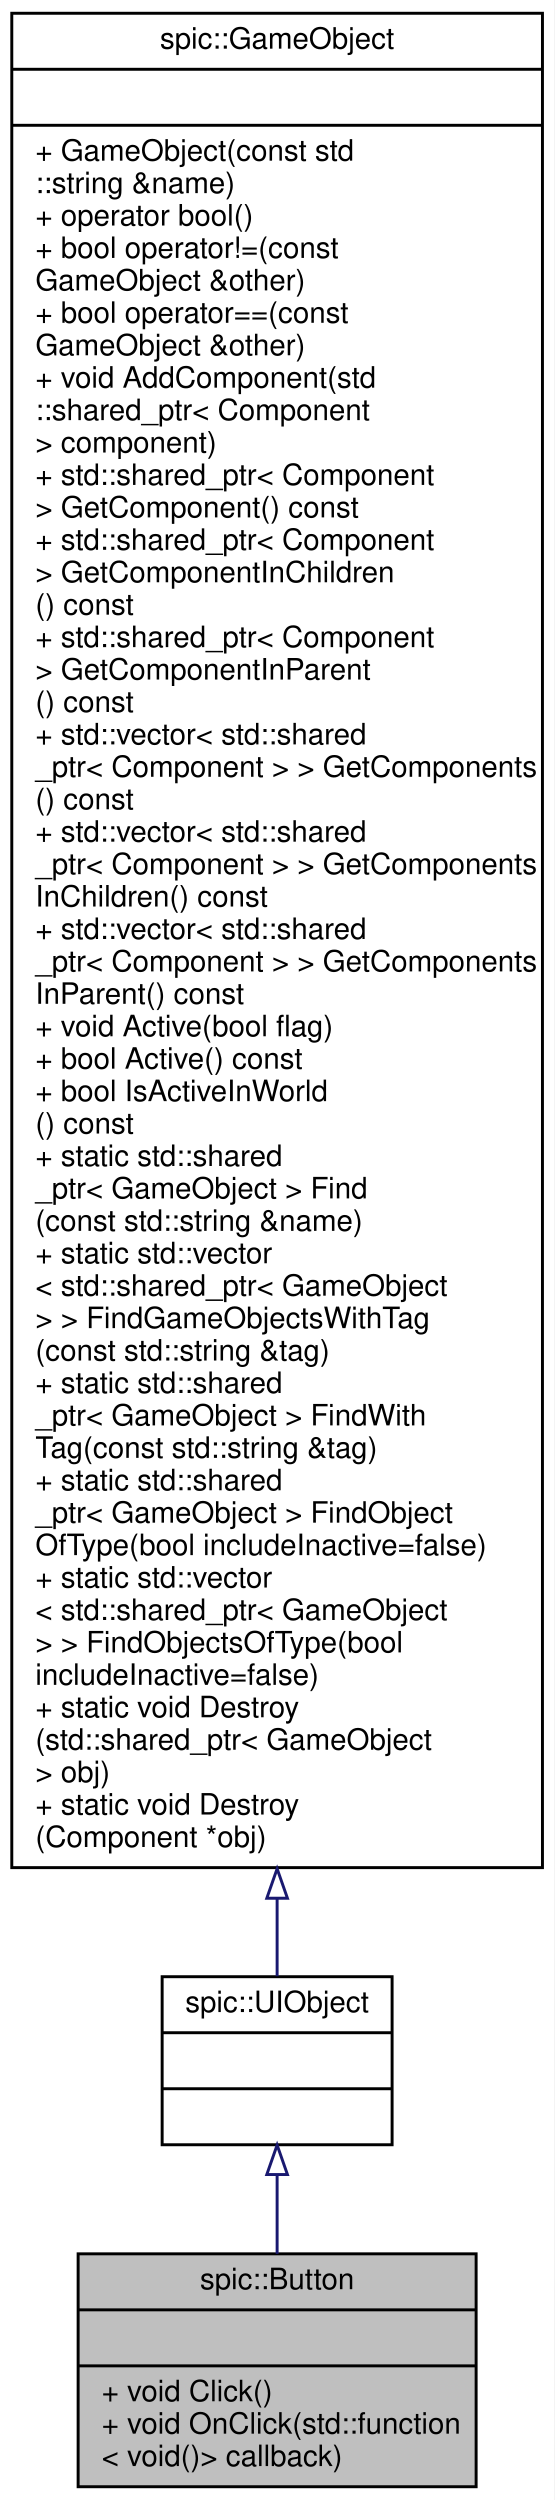
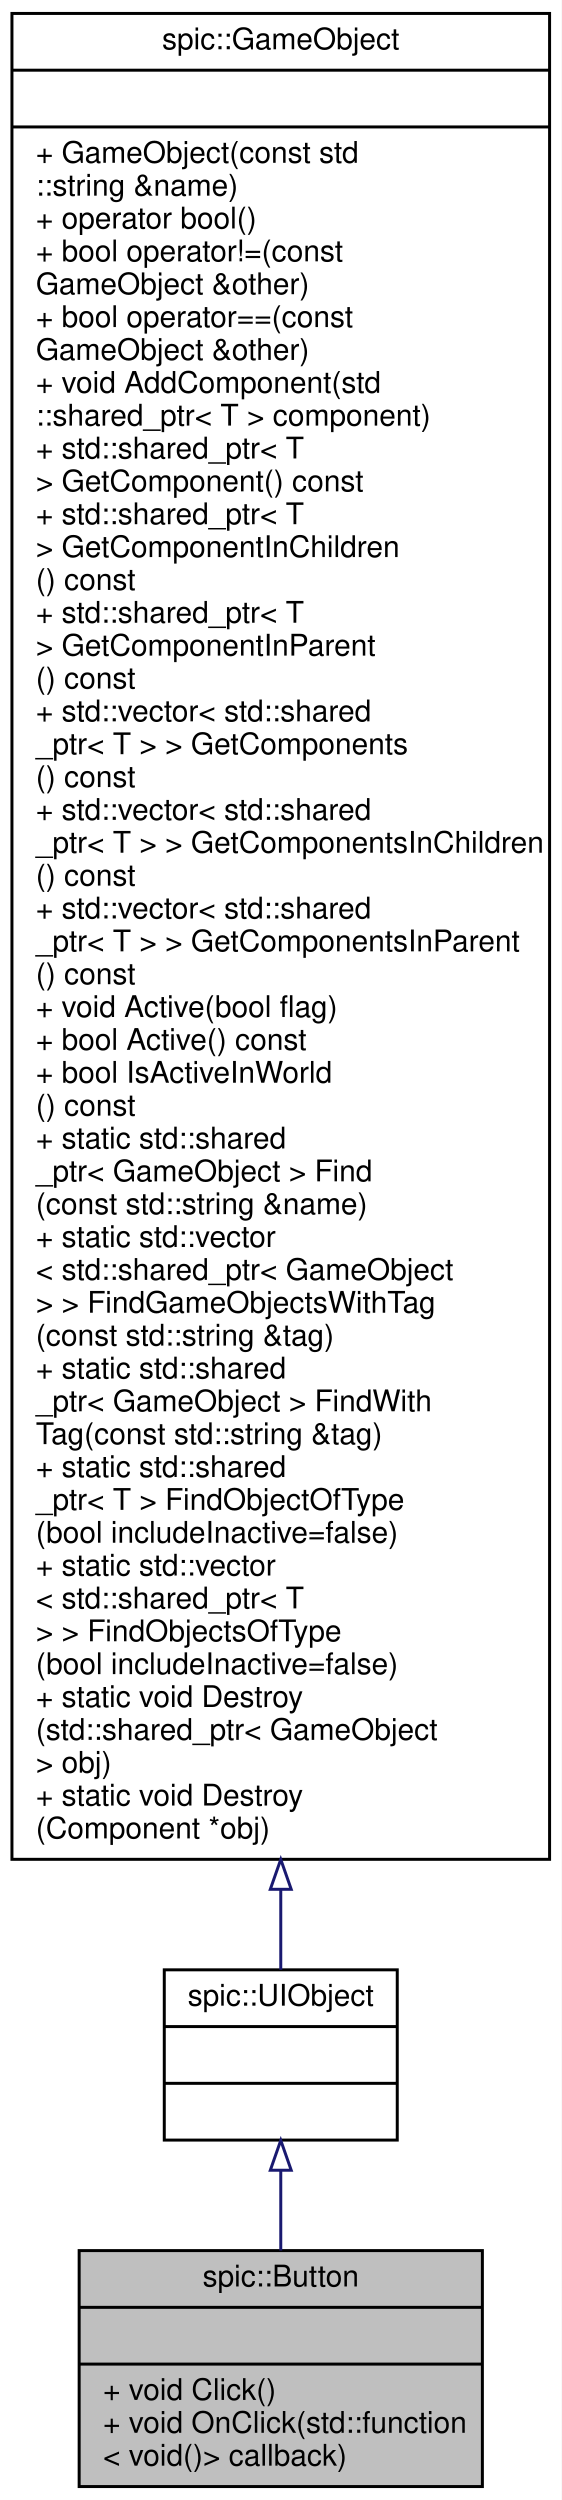
- <svg xmlns="http://www.w3.org/2000/svg" xmlns:xlink="http://www.w3.org/1999/xlink" width="188pt" height="848pt" viewBox="0.00 0.00 188.00 848.00">
-   <g id="graph0" class="graph" transform="scale(1 1) rotate(0) translate(4 844)">
-     <polygon fill="white" stroke="transparent" points="-4,4 -4,-844 184,-844 184,4 -4,4" />
+ <svg xmlns="http://www.w3.org/2000/svg" xmlns:xlink="http://www.w3.org/1999/xlink" width="188pt" height="837pt" viewBox="0.00 0.00 188.00 837.00">
+   <g id="graph0" class="graph" transform="scale(1 1) rotate(0) translate(4 833)">
+     <polygon fill="white" stroke="transparent" points="-4,4 -4,-833 184,-833 184,4 -4,4" />
    <g id="node1" class="node">
      <g id="a_node1">
        <a xlink:title="Instances of this class are clickable user interface items.">
          <polygon fill="#bfbfbf" stroke="black" points="22.5,-0.5 22.5,-79.5 157.5,-79.5 157.5,-0.5 22.5,-0.5" />
          <text text-anchor="middle" x="90" y="-67.5" font-family="Helvetica,sans-Serif" font-size="10.00">spic::Button</text>
          <polyline fill="none" stroke="black" points="22.5,-60.5 157.5,-60.5 " />
          <text text-anchor="middle" x="90" y="-48.5" font-family="Helvetica,sans-Serif" font-size="10.00"> </text>
          <polyline fill="none" stroke="black" points="22.5,-41.5 157.5,-41.5 " />
          <text text-anchor="start" x="30.5" y="-29.5" font-family="Helvetica,sans-Serif" font-size="10.00">+ void Click()</text>
          <text text-anchor="start" x="30.5" y="-18.5" font-family="Helvetica,sans-Serif" font-size="10.00">+ void OnClick(std::function</text>
          <text text-anchor="start" x="30.5" y="-7.5" font-family="Helvetica,sans-Serif" font-size="10.00">&lt; void()&gt; callback)</text>
        </a>
      </g>
    </g>
    <g id="node2" class="node">
      <g id="a_node2">
        <a xlink:href="classspic_1_1UIObject.html" target="_top" xlink:title="Base class for a user interface object like Button or Text.">
          <polygon fill="white" stroke="black" points="51,-116.5 51,-173.5 129,-173.5 129,-116.5 51,-116.5" />
          <text text-anchor="middle" x="90" y="-161.5" font-family="Helvetica,sans-Serif" font-size="10.00">spic::UIObject</text>
          <polyline fill="none" stroke="black" points="51,-154.5 129,-154.5 " />
          <text text-anchor="middle" x="90" y="-142.5" font-family="Helvetica,sans-Serif" font-size="10.00"> </text>
          <polyline fill="none" stroke="black" points="51,-135.5 129,-135.5 " />
          <text text-anchor="middle" x="90" y="-123.5" font-family="Helvetica,sans-Serif" font-size="10.00"> </text>
        </a>
      </g>
    </g>
    <g id="edge1" class="edge">
      <path fill="none" stroke="midnightblue" d="M90,-106.16C90,-97.47 90,-88.23 90,-79.52" />
      <polygon fill="none" stroke="midnightblue" points="86.5,-106.4 90,-116.4 93.5,-106.4 86.5,-106.4" />
    </g>
    <g id="node3" class="node">
      <g id="a_node3">
        <a xlink:href="classspic_1_1GameObject.html" target="_top" xlink:title="Any object which should be represented on screen.">
-           <polygon fill="white" stroke="black" points="0,-210.5 0,-839.5 180,-839.5 180,-210.5 0,-210.5" />
-           <text text-anchor="middle" x="90" y="-827.5" font-family="Helvetica,sans-Serif" font-size="10.00">spic::GameObject</text>
-           <polyline fill="none" stroke="black" points="0,-820.5 180,-820.5 " />
-           <text text-anchor="middle" x="90" y="-808.5" font-family="Helvetica,sans-Serif" font-size="10.00"> </text>
-           <polyline fill="none" stroke="black" points="0,-801.5 180,-801.5 " />
-           <text text-anchor="start" x="8" y="-789.5" font-family="Helvetica,sans-Serif" font-size="10.00">+ GameObject(const std</text>
-           <text text-anchor="start" x="8" y="-778.5" font-family="Helvetica,sans-Serif" font-size="10.00">::string &amp;name)</text>
-           <text text-anchor="start" x="8" y="-767.5" font-family="Helvetica,sans-Serif" font-size="10.00">+ operator bool()</text>
-           <text text-anchor="start" x="8" y="-756.5" font-family="Helvetica,sans-Serif" font-size="10.00">+ bool operator!=(const</text>
-           <text text-anchor="start" x="8" y="-745.5" font-family="Helvetica,sans-Serif" font-size="10.00"> GameObject &amp;other)</text>
-           <text text-anchor="start" x="8" y="-734.5" font-family="Helvetica,sans-Serif" font-size="10.00">+ bool operator==(const</text>
-           <text text-anchor="start" x="8" y="-723.5" font-family="Helvetica,sans-Serif" font-size="10.00"> GameObject &amp;other)</text>
-           <text text-anchor="start" x="8" y="-712.5" font-family="Helvetica,sans-Serif" font-size="10.00">+ void AddComponent(std</text>
-           <text text-anchor="start" x="8" y="-701.5" font-family="Helvetica,sans-Serif" font-size="10.00">::shared_ptr&lt; Component</text>
-           <text text-anchor="start" x="8" y="-690.5" font-family="Helvetica,sans-Serif" font-size="10.00"> &gt; component)</text>
-           <text text-anchor="start" x="8" y="-679.5" font-family="Helvetica,sans-Serif" font-size="10.00">+ std::shared_ptr&lt; Component</text>
+           <polygon fill="white" stroke="black" points="0,-210.5 0,-828.5 180,-828.5 180,-210.5 0,-210.5" />
+           <text text-anchor="middle" x="90" y="-816.5" font-family="Helvetica,sans-Serif" font-size="10.00">spic::GameObject</text>
+           <polyline fill="none" stroke="black" points="0,-809.5 180,-809.5 " />
+           <text text-anchor="middle" x="90" y="-797.5" font-family="Helvetica,sans-Serif" font-size="10.00"> </text>
+           <polyline fill="none" stroke="black" points="0,-790.5 180,-790.5 " />
+           <text text-anchor="start" x="8" y="-778.5" font-family="Helvetica,sans-Serif" font-size="10.00">+ GameObject(const std</text>
+           <text text-anchor="start" x="8" y="-767.5" font-family="Helvetica,sans-Serif" font-size="10.00">::string &amp;name)</text>
+           <text text-anchor="start" x="8" y="-756.5" font-family="Helvetica,sans-Serif" font-size="10.00">+ operator bool()</text>
+           <text text-anchor="start" x="8" y="-745.5" font-family="Helvetica,sans-Serif" font-size="10.00">+ bool operator!=(const</text>
+           <text text-anchor="start" x="8" y="-734.5" font-family="Helvetica,sans-Serif" font-size="10.00"> GameObject &amp;other)</text>
+           <text text-anchor="start" x="8" y="-723.5" font-family="Helvetica,sans-Serif" font-size="10.00">+ bool operator==(const</text>
+           <text text-anchor="start" x="8" y="-712.5" font-family="Helvetica,sans-Serif" font-size="10.00"> GameObject &amp;other)</text>
+           <text text-anchor="start" x="8" y="-701.5" font-family="Helvetica,sans-Serif" font-size="10.00">+ void AddComponent(std</text>
+           <text text-anchor="start" x="8" y="-690.5" font-family="Helvetica,sans-Serif" font-size="10.00">::shared_ptr&lt; T &gt; component)</text>
+           <text text-anchor="start" x="8" y="-679.5" font-family="Helvetica,sans-Serif" font-size="10.00">+ std::shared_ptr&lt; T</text>
          <text text-anchor="start" x="8" y="-668.5" font-family="Helvetica,sans-Serif" font-size="10.00"> &gt; GetComponent() const</text>
-           <text text-anchor="start" x="8" y="-657.5" font-family="Helvetica,sans-Serif" font-size="10.00">+ std::shared_ptr&lt; Component</text>
+           <text text-anchor="start" x="8" y="-657.5" font-family="Helvetica,sans-Serif" font-size="10.00">+ std::shared_ptr&lt; T</text>
          <text text-anchor="start" x="8" y="-646.5" font-family="Helvetica,sans-Serif" font-size="10.00"> &gt; GetComponentInChildren</text>
          <text text-anchor="start" x="8" y="-635.5" font-family="Helvetica,sans-Serif" font-size="10.00">() const</text>
-           <text text-anchor="start" x="8" y="-624.5" font-family="Helvetica,sans-Serif" font-size="10.00">+ std::shared_ptr&lt; Component</text>
+           <text text-anchor="start" x="8" y="-624.5" font-family="Helvetica,sans-Serif" font-size="10.00">+ std::shared_ptr&lt; T</text>
          <text text-anchor="start" x="8" y="-613.5" font-family="Helvetica,sans-Serif" font-size="10.00"> &gt; GetComponentInParent</text>
          <text text-anchor="start" x="8" y="-602.5" font-family="Helvetica,sans-Serif" font-size="10.00">() const</text>
          <text text-anchor="start" x="8" y="-591.5" font-family="Helvetica,sans-Serif" font-size="10.00">+ std::vector&lt; std::shared</text>
-           <text text-anchor="start" x="8" y="-580.5" font-family="Helvetica,sans-Serif" font-size="10.00">_ptr&lt; Component &gt; &gt; GetComponents</text>
+           <text text-anchor="start" x="8" y="-580.5" font-family="Helvetica,sans-Serif" font-size="10.00">_ptr&lt; T &gt; &gt; GetComponents</text>
          <text text-anchor="start" x="8" y="-569.5" font-family="Helvetica,sans-Serif" font-size="10.00">() const</text>
          <text text-anchor="start" x="8" y="-558.5" font-family="Helvetica,sans-Serif" font-size="10.00">+ std::vector&lt; std::shared</text>
-           <text text-anchor="start" x="8" y="-547.5" font-family="Helvetica,sans-Serif" font-size="10.00">_ptr&lt; Component &gt; &gt; GetComponents</text>
-           <text text-anchor="start" x="8" y="-536.5" font-family="Helvetica,sans-Serif" font-size="10.00">InChildren() const</text>
+           <text text-anchor="start" x="8" y="-547.5" font-family="Helvetica,sans-Serif" font-size="10.00">_ptr&lt; T &gt; &gt; GetComponentsInChildren</text>
+           <text text-anchor="start" x="8" y="-536.5" font-family="Helvetica,sans-Serif" font-size="10.00">() const</text>
          <text text-anchor="start" x="8" y="-525.5" font-family="Helvetica,sans-Serif" font-size="10.00">+ std::vector&lt; std::shared</text>
-           <text text-anchor="start" x="8" y="-514.5" font-family="Helvetica,sans-Serif" font-size="10.00">_ptr&lt; Component &gt; &gt; GetComponents</text>
-           <text text-anchor="start" x="8" y="-503.5" font-family="Helvetica,sans-Serif" font-size="10.00">InParent() const</text>
+           <text text-anchor="start" x="8" y="-514.5" font-family="Helvetica,sans-Serif" font-size="10.00">_ptr&lt; T &gt; &gt; GetComponentsInParent</text>
+           <text text-anchor="start" x="8" y="-503.5" font-family="Helvetica,sans-Serif" font-size="10.00">() const</text>
          <text text-anchor="start" x="8" y="-492.5" font-family="Helvetica,sans-Serif" font-size="10.00">+ void Active(bool flag)</text>
          <text text-anchor="start" x="8" y="-481.5" font-family="Helvetica,sans-Serif" font-size="10.00">+ bool Active() const</text>
          <text text-anchor="start" x="8" y="-470.5" font-family="Helvetica,sans-Serif" font-size="10.00">+ bool IsActiveInWorld</text>
          <text text-anchor="start" x="8" y="-459.5" font-family="Helvetica,sans-Serif" font-size="10.00">() const</text>
          <text text-anchor="start" x="8" y="-448.5" font-family="Helvetica,sans-Serif" font-size="10.00">+ static std::shared</text>
          <text text-anchor="start" x="8" y="-437.5" font-family="Helvetica,sans-Serif" font-size="10.00">_ptr&lt; GameObject &gt; Find</text>
          <text text-anchor="start" x="8" y="-426.5" font-family="Helvetica,sans-Serif" font-size="10.00">(const std::string &amp;name)</text>
          <text text-anchor="start" x="8" y="-415.5" font-family="Helvetica,sans-Serif" font-size="10.00">+ static std::vector</text>
          <text text-anchor="start" x="8" y="-404.5" font-family="Helvetica,sans-Serif" font-size="10.00">&lt; std::shared_ptr&lt; GameObject</text>
          <text text-anchor="start" x="8" y="-393.5" font-family="Helvetica,sans-Serif" font-size="10.00"> &gt; &gt; FindGameObjectsWithTag</text>
          <text text-anchor="start" x="8" y="-382.5" font-family="Helvetica,sans-Serif" font-size="10.00">(const std::string &amp;tag)</text>
          <text text-anchor="start" x="8" y="-371.5" font-family="Helvetica,sans-Serif" font-size="10.00">+ static std::shared</text>
          <text text-anchor="start" x="8" y="-360.5" font-family="Helvetica,sans-Serif" font-size="10.00">_ptr&lt; GameObject &gt; FindWith</text>
          <text text-anchor="start" x="8" y="-349.5" font-family="Helvetica,sans-Serif" font-size="10.00">Tag(const std::string &amp;tag)</text>
          <text text-anchor="start" x="8" y="-338.5" font-family="Helvetica,sans-Serif" font-size="10.00">+ static std::shared</text>
-           <text text-anchor="start" x="8" y="-327.5" font-family="Helvetica,sans-Serif" font-size="10.00">_ptr&lt; GameObject &gt; FindObject</text>
-           <text text-anchor="start" x="8" y="-316.5" font-family="Helvetica,sans-Serif" font-size="10.00">OfType(bool includeInactive=false)</text>
+           <text text-anchor="start" x="8" y="-327.5" font-family="Helvetica,sans-Serif" font-size="10.00">_ptr&lt; T &gt; FindObjectOfType</text>
+           <text text-anchor="start" x="8" y="-316.5" font-family="Helvetica,sans-Serif" font-size="10.00">(bool includeInactive=false)</text>
          <text text-anchor="start" x="8" y="-305.5" font-family="Helvetica,sans-Serif" font-size="10.00">+ static std::vector</text>
-           <text text-anchor="start" x="8" y="-294.5" font-family="Helvetica,sans-Serif" font-size="10.00">&lt; std::shared_ptr&lt; GameObject</text>
-           <text text-anchor="start" x="8" y="-283.5" font-family="Helvetica,sans-Serif" font-size="10.00"> &gt; &gt; FindObjectsOfType(bool</text>
-           <text text-anchor="start" x="8" y="-272.5" font-family="Helvetica,sans-Serif" font-size="10.00"> includeInactive=false)</text>
+           <text text-anchor="start" x="8" y="-294.5" font-family="Helvetica,sans-Serif" font-size="10.00">&lt; std::shared_ptr&lt; T</text>
+           <text text-anchor="start" x="8" y="-283.5" font-family="Helvetica,sans-Serif" font-size="10.00"> &gt; &gt; FindObjectsOfType</text>
+           <text text-anchor="start" x="8" y="-272.5" font-family="Helvetica,sans-Serif" font-size="10.00">(bool includeInactive=false)</text>
          <text text-anchor="start" x="8" y="-261.5" font-family="Helvetica,sans-Serif" font-size="10.00">+ static void Destroy</text>
          <text text-anchor="start" x="8" y="-250.5" font-family="Helvetica,sans-Serif" font-size="10.00">(std::shared_ptr&lt; GameObject</text>
          <text text-anchor="start" x="8" y="-239.5" font-family="Helvetica,sans-Serif" font-size="10.00"> &gt; obj)</text>
          <text text-anchor="start" x="8" y="-228.5" font-family="Helvetica,sans-Serif" font-size="10.00">+ static void Destroy</text>
          <text text-anchor="start" x="8" y="-217.5" font-family="Helvetica,sans-Serif" font-size="10.00">(Component *obj)</text>
        </a>
      </g>
    </g>
    <g id="edge2" class="edge">
-       <path fill="none" stroke="midnightblue" d="M90,-199.92C90,-190.04 90,-181.2 90,-173.67" />
-       <polygon fill="none" stroke="midnightblue" points="86.5,-200.12 90,-210.12 93.5,-200.12 86.5,-200.12" />
+       <path fill="none" stroke="midnightblue" d="M90,-200.42C90,-190.28 90,-181.21 90,-173.52" />
+       <polygon fill="none" stroke="midnightblue" points="86.5,-200.46 90,-210.46 93.5,-200.46 86.5,-200.46" />
    </g>
  </g>
</svg>
